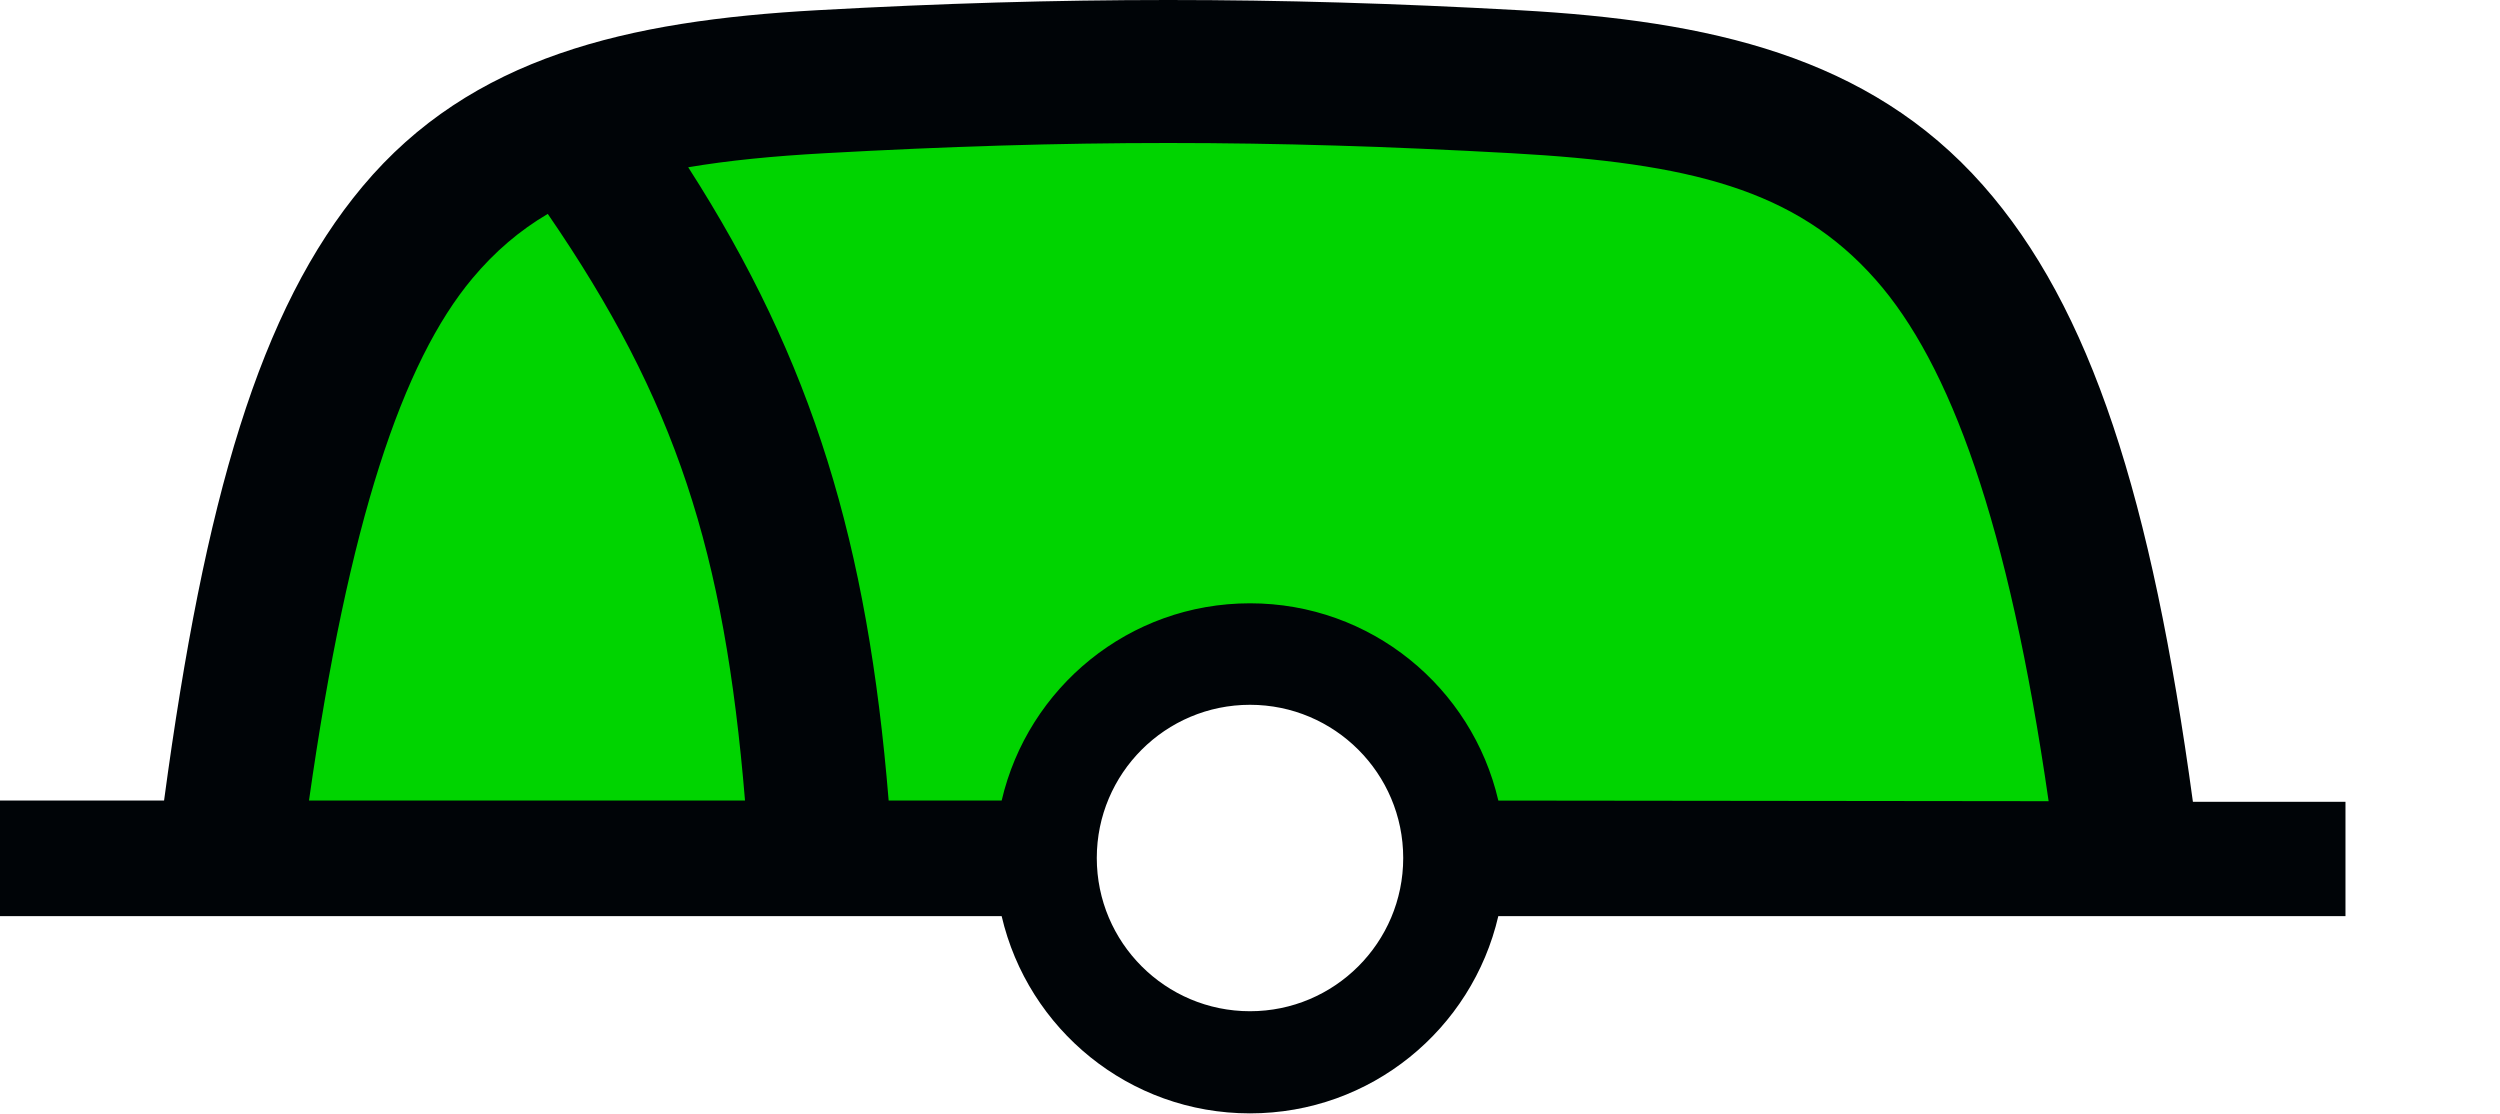
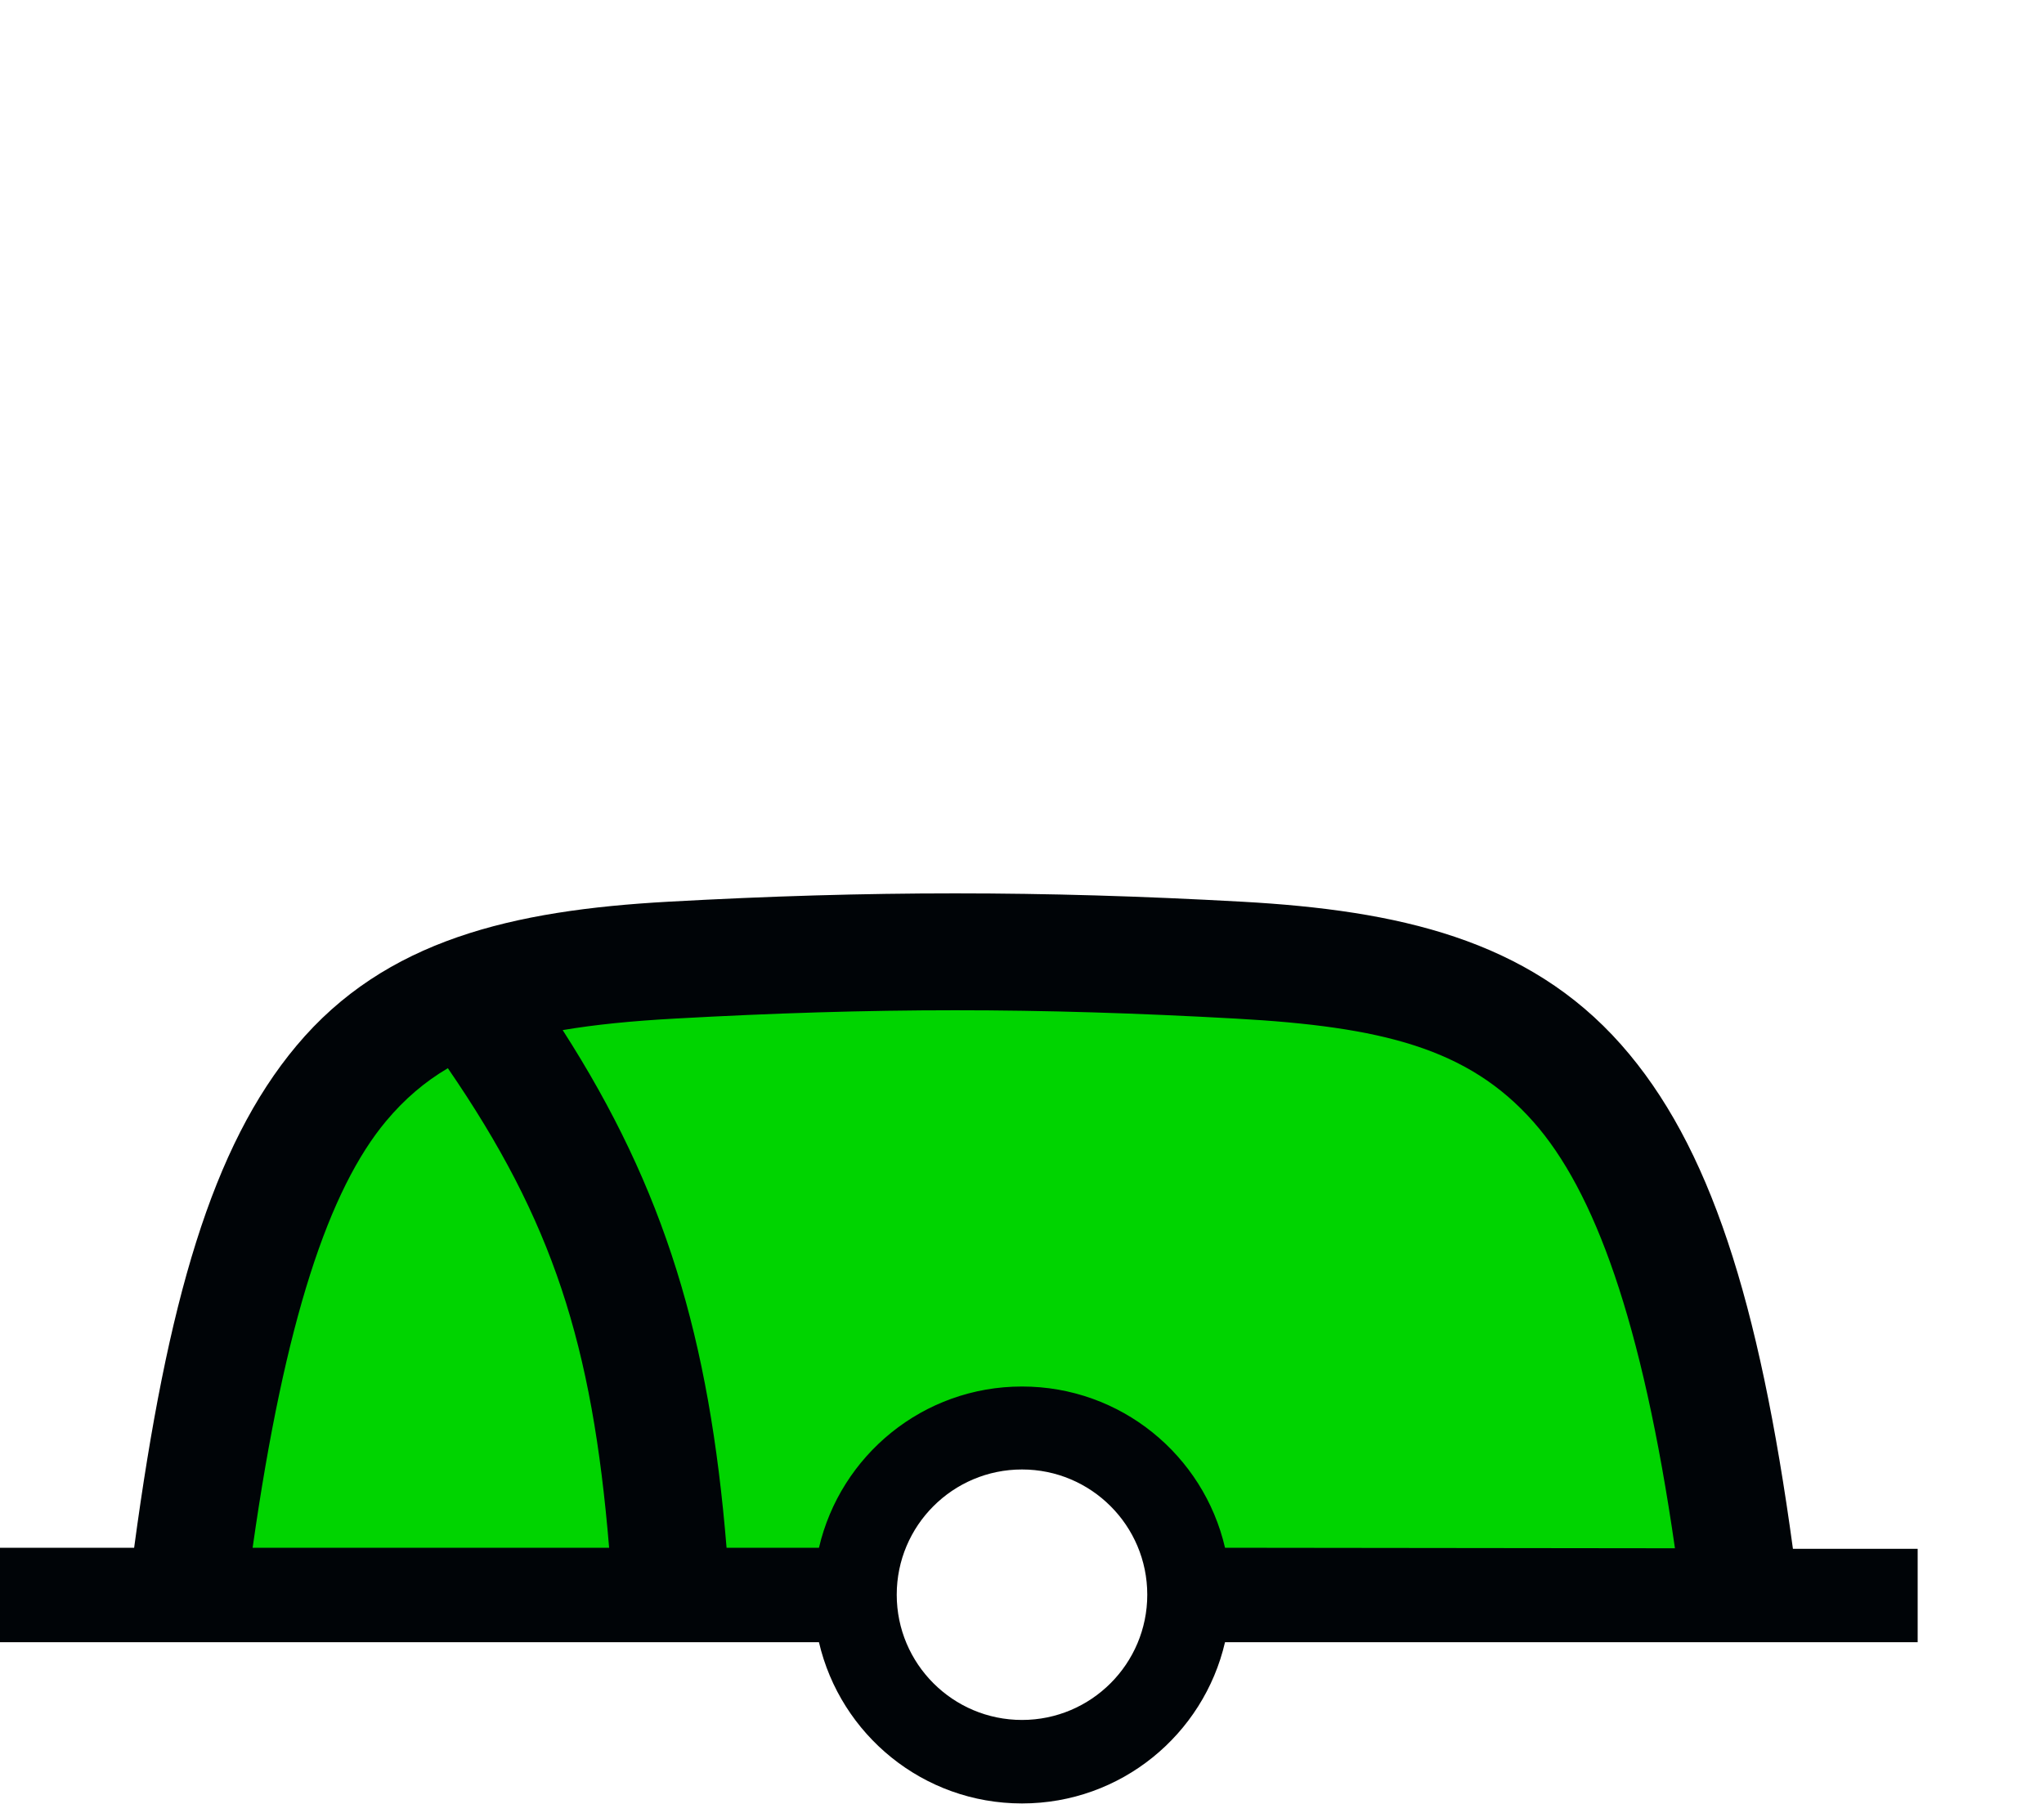
- <svg xmlns="http://www.w3.org/2000/svg" version="1.0" width="122.376" height="54.5" id="svg2">
+ <svg xmlns="http://www.w3.org/2000/svg" version="1.0" width="122.376" height="108" id="svg2">
  <defs id="defs4" />
-   <path style="fill:#00d400" d="M 104.403,41.811 102.417,29.234 96.46,15.333 87.192,5.404 75.278,3.418 34.899,4.08 l -6.619,0.662 -9.267,7.281 -5.957,16.548 -0.662,14.563 37.731,-1.324 4.634,-7.281 5.957,-2.648 5.296,1.324 4.634,4.634 1.324,4.634 z" id="path_fill_h12" />
-   <path d="M 57.188,0 C 51.623,0 46.065,0.163 40,0.5 30.703,1.017 23.068,2.773 17.75,9.125 12.705,15.151 10.024,24.406 8.031,39.188 H 0 v 5.656 h 49.031 c 1.287,5.533 6.233,9.656 12.156,9.656 5.925,0 10.871,-4.121 12.156,-9.656 H 114.812 V 39.25 h -7.468 C 105.319,24.388 102.37,15.068 97.062,9.062 91.477,2.742 83.669,1.016 74.375,0.5 68.31,0.163 62.752,0 57.188,0 Z m 0,7 C 62.615,7 68.042,7.169 74,7.5 c 8.706,0.484 13.898,1.758 17.812,6.188 3.632,4.11 6.503,11.877 8.469,25.531 L 73.344,39.188 c -1.285,-5.536 -6.231,-9.656 -12.156,-9.656 -5.923,10e-6 -10.869,4.123 -12.156,9.656 H 43.5 C 42.469,26.613 39.804,17.718 33.688,8.188 35.644,7.856 37.828,7.641 40.375,7.5 46.333,7.169 51.76,7 57.188,7 Z m -30.375,3.469 c 6.284,9.154 8.643,16.508 9.656,28.719 H 15.125 c 1.942,-13.68 4.586,-21.484 8,-25.562 1.099,-1.312 2.308,-2.342 3.688,-3.156 z M 61.188,34.5 c 4.14,0 7.5,3.36 7.5,7.5 0,4.14 -3.361,7.5 -7.5,7.5 -4.14,0 -7.5,-3.36 -7.5,-7.5 0,-4.14 3.36,-7.5 7.5,-7.5 z" id="path_stroke" style="fill:#000407;stroke:none" />
+   <path style="fill:#00d400" d="m 104.403,95.311 -1.986,-12.577 -5.957,-13.901 -9.267,-9.929 -11.915,-1.986 -40.378,0.662 -6.619,0.662 -9.267,7.281 -5.957,16.548 -0.662,14.563 37.731,-1.324 4.634,-7.281 5.957,-2.648 5.296,1.324 4.634,4.634 1.324,4.634 z" id="path_fill_h12" />
+   <path d="M 57.188,53.5 C 51.623,53.5 46.065,53.663 40,54 30.703,54.517 23.068,56.273 17.75,62.625 12.705,68.651 10.024,77.906 8.031,92.688 H 0 v 5.656 h 49.031 c 1.287,5.533 6.233,9.656 12.156,9.656 5.925,0 10.871,-4.121 12.156,-9.656 H 114.812 V 92.75 h -7.468 C 105.319,77.888 102.37,68.568 97.062,62.562 91.477,56.242 83.669,54.516 74.375,54 68.31,53.663 62.752,53.5 57.188,53.5 Z m 0,7 c 5.427,0 10.854,0.169 16.812,0.5 8.706,0.484 13.898,1.758 17.812,6.188 3.632,4.11 6.503,11.877 8.469,25.531 L 73.344,92.688 c -1.285,-5.536 -6.231,-9.656 -12.156,-9.656 -5.923,1e-5 -10.869,4.123 -12.156,9.656 H 43.5 c -1.031,-12.575 -3.696,-21.47 -9.812,-31 1.956,-0.332 4.14,-0.546 6.688,-0.688 5.958,-0.331 11.385,-0.5 16.812,-0.5 z m -30.375,3.469 c 6.284,9.154 8.643,16.508 9.656,28.719 H 15.125 c 1.942,-13.68 4.586,-21.484 8,-25.562 1.099,-1.312 2.308,-2.342 3.688,-3.156 z M 61.188,88 c 4.14,0 7.5,3.36 7.5,7.5 0,4.14 -3.361,7.5 -7.5,7.5 -4.14,0 -7.5,-3.36 -7.5,-7.5 0,-4.14 3.36,-7.5 7.5,-7.5 z" id="path_stroke" style="fill:#000407;stroke:none" />
</svg>
